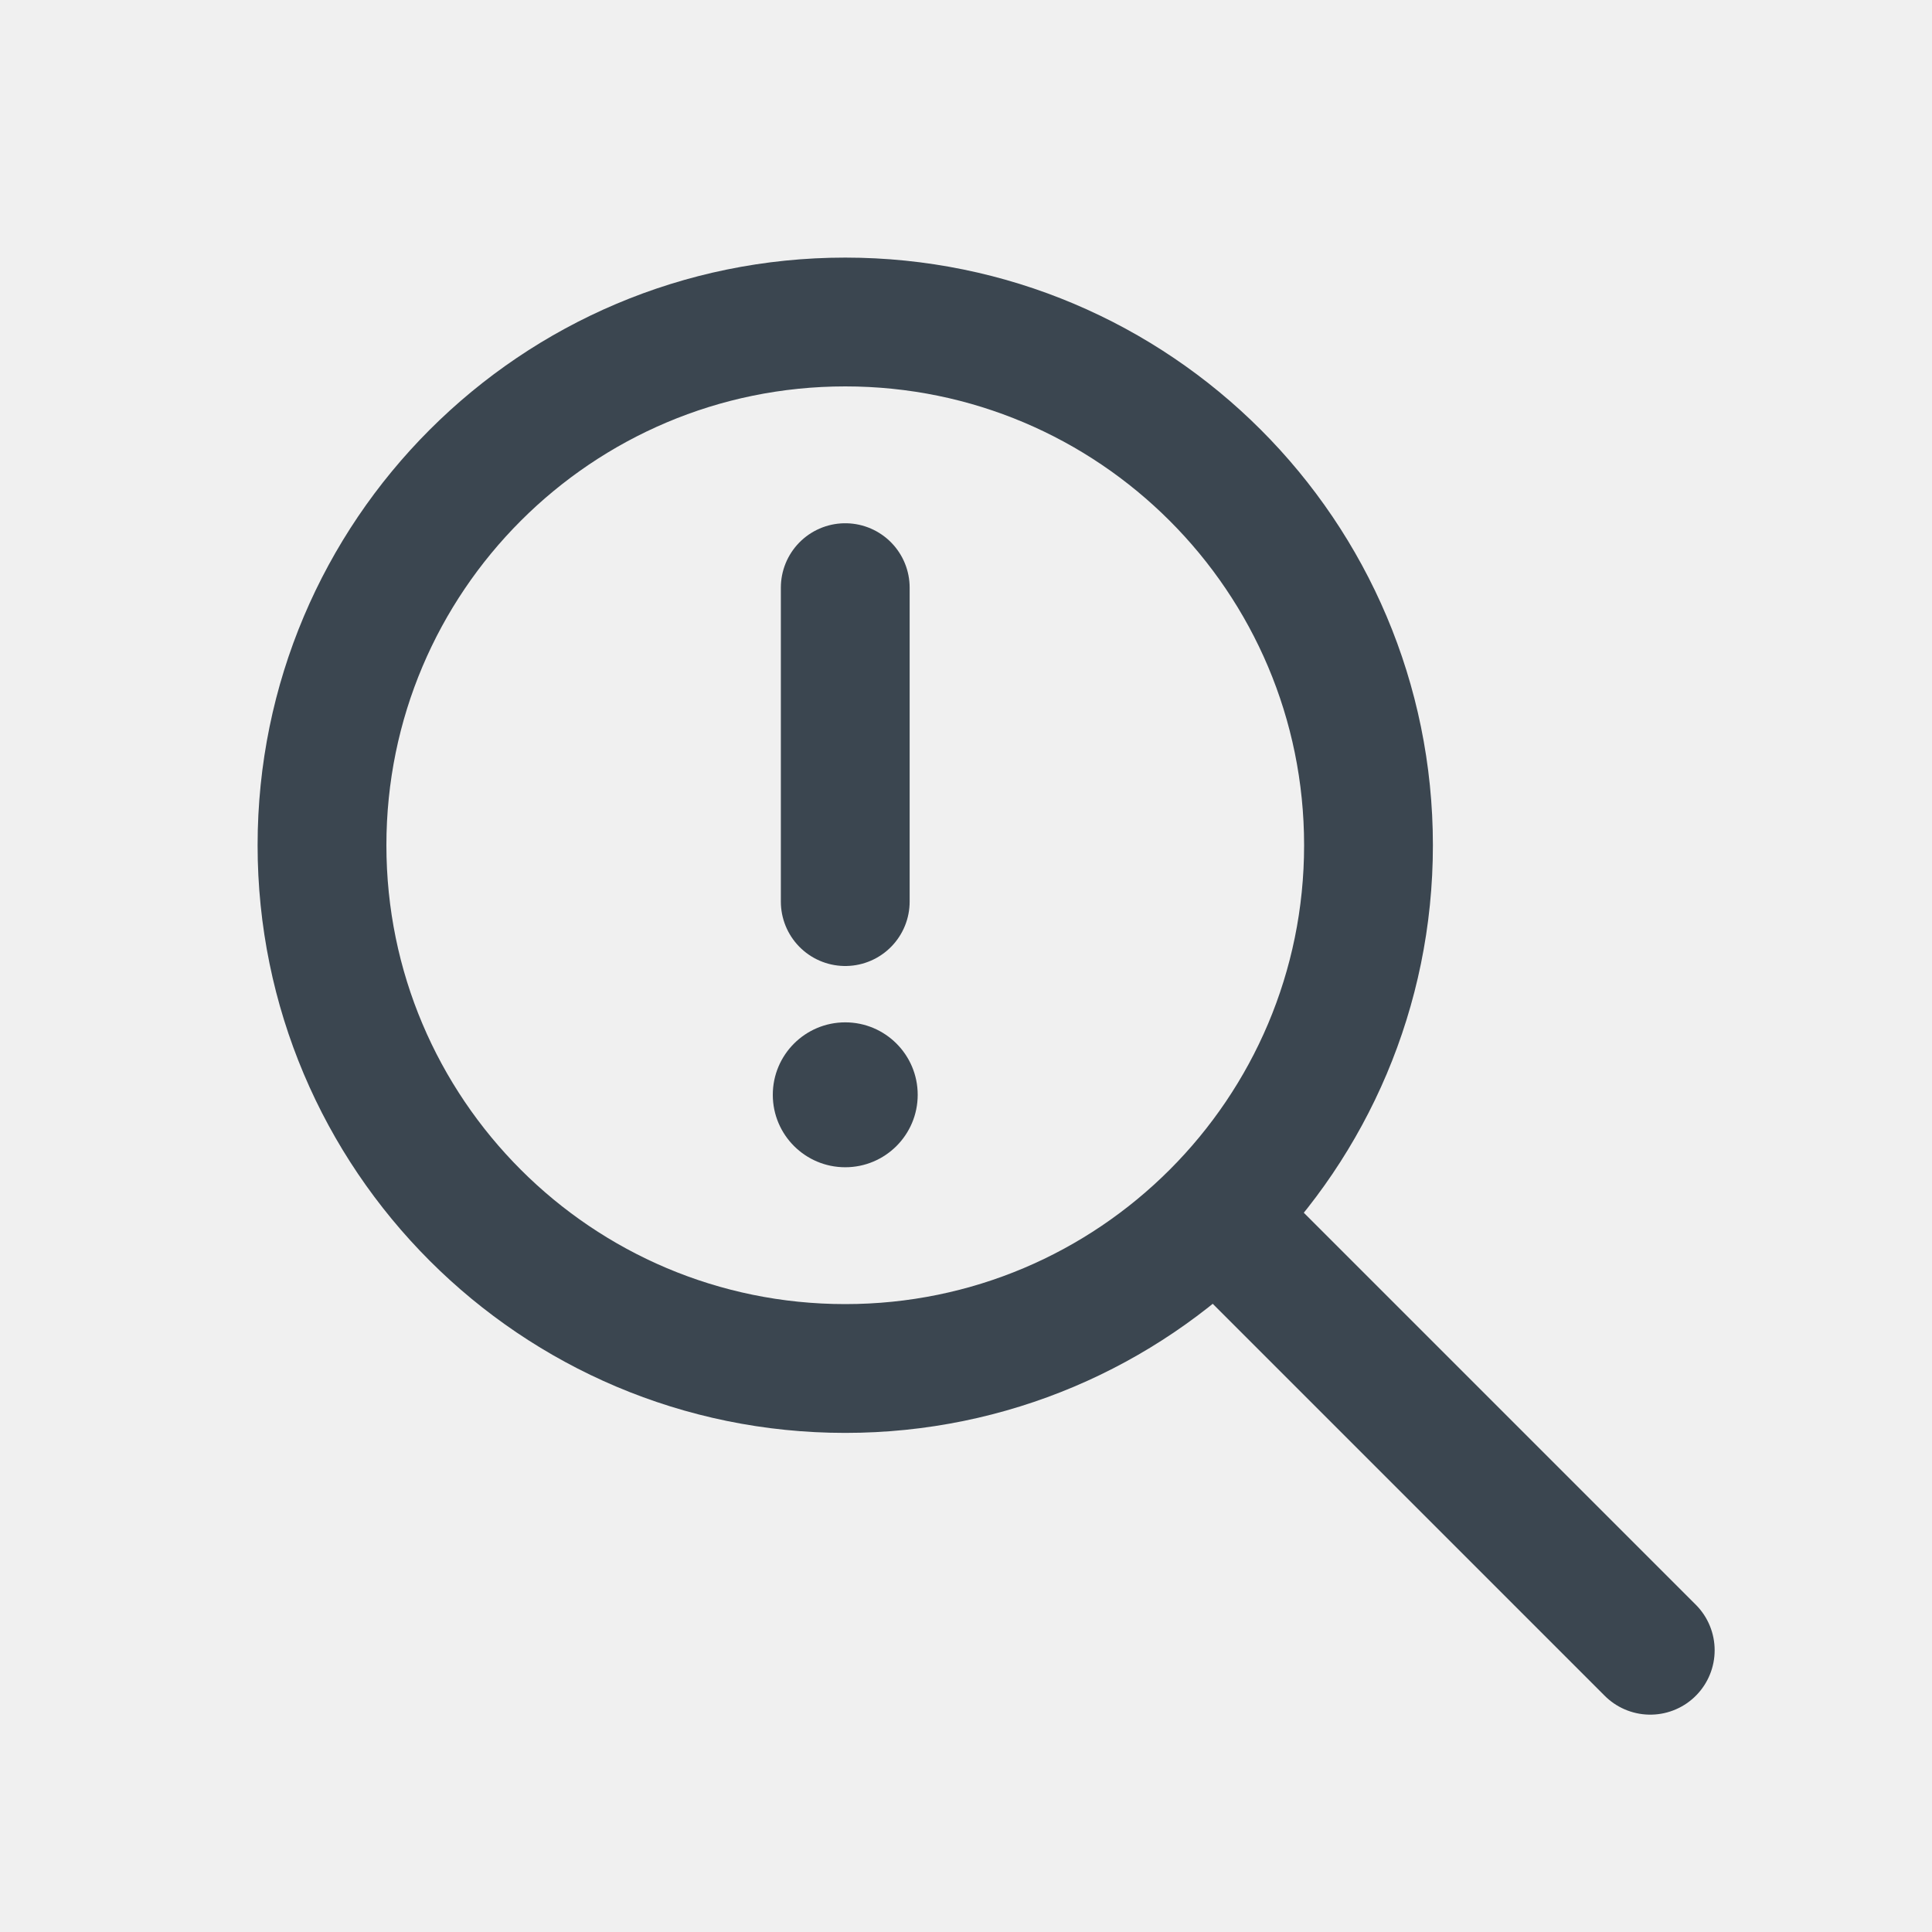
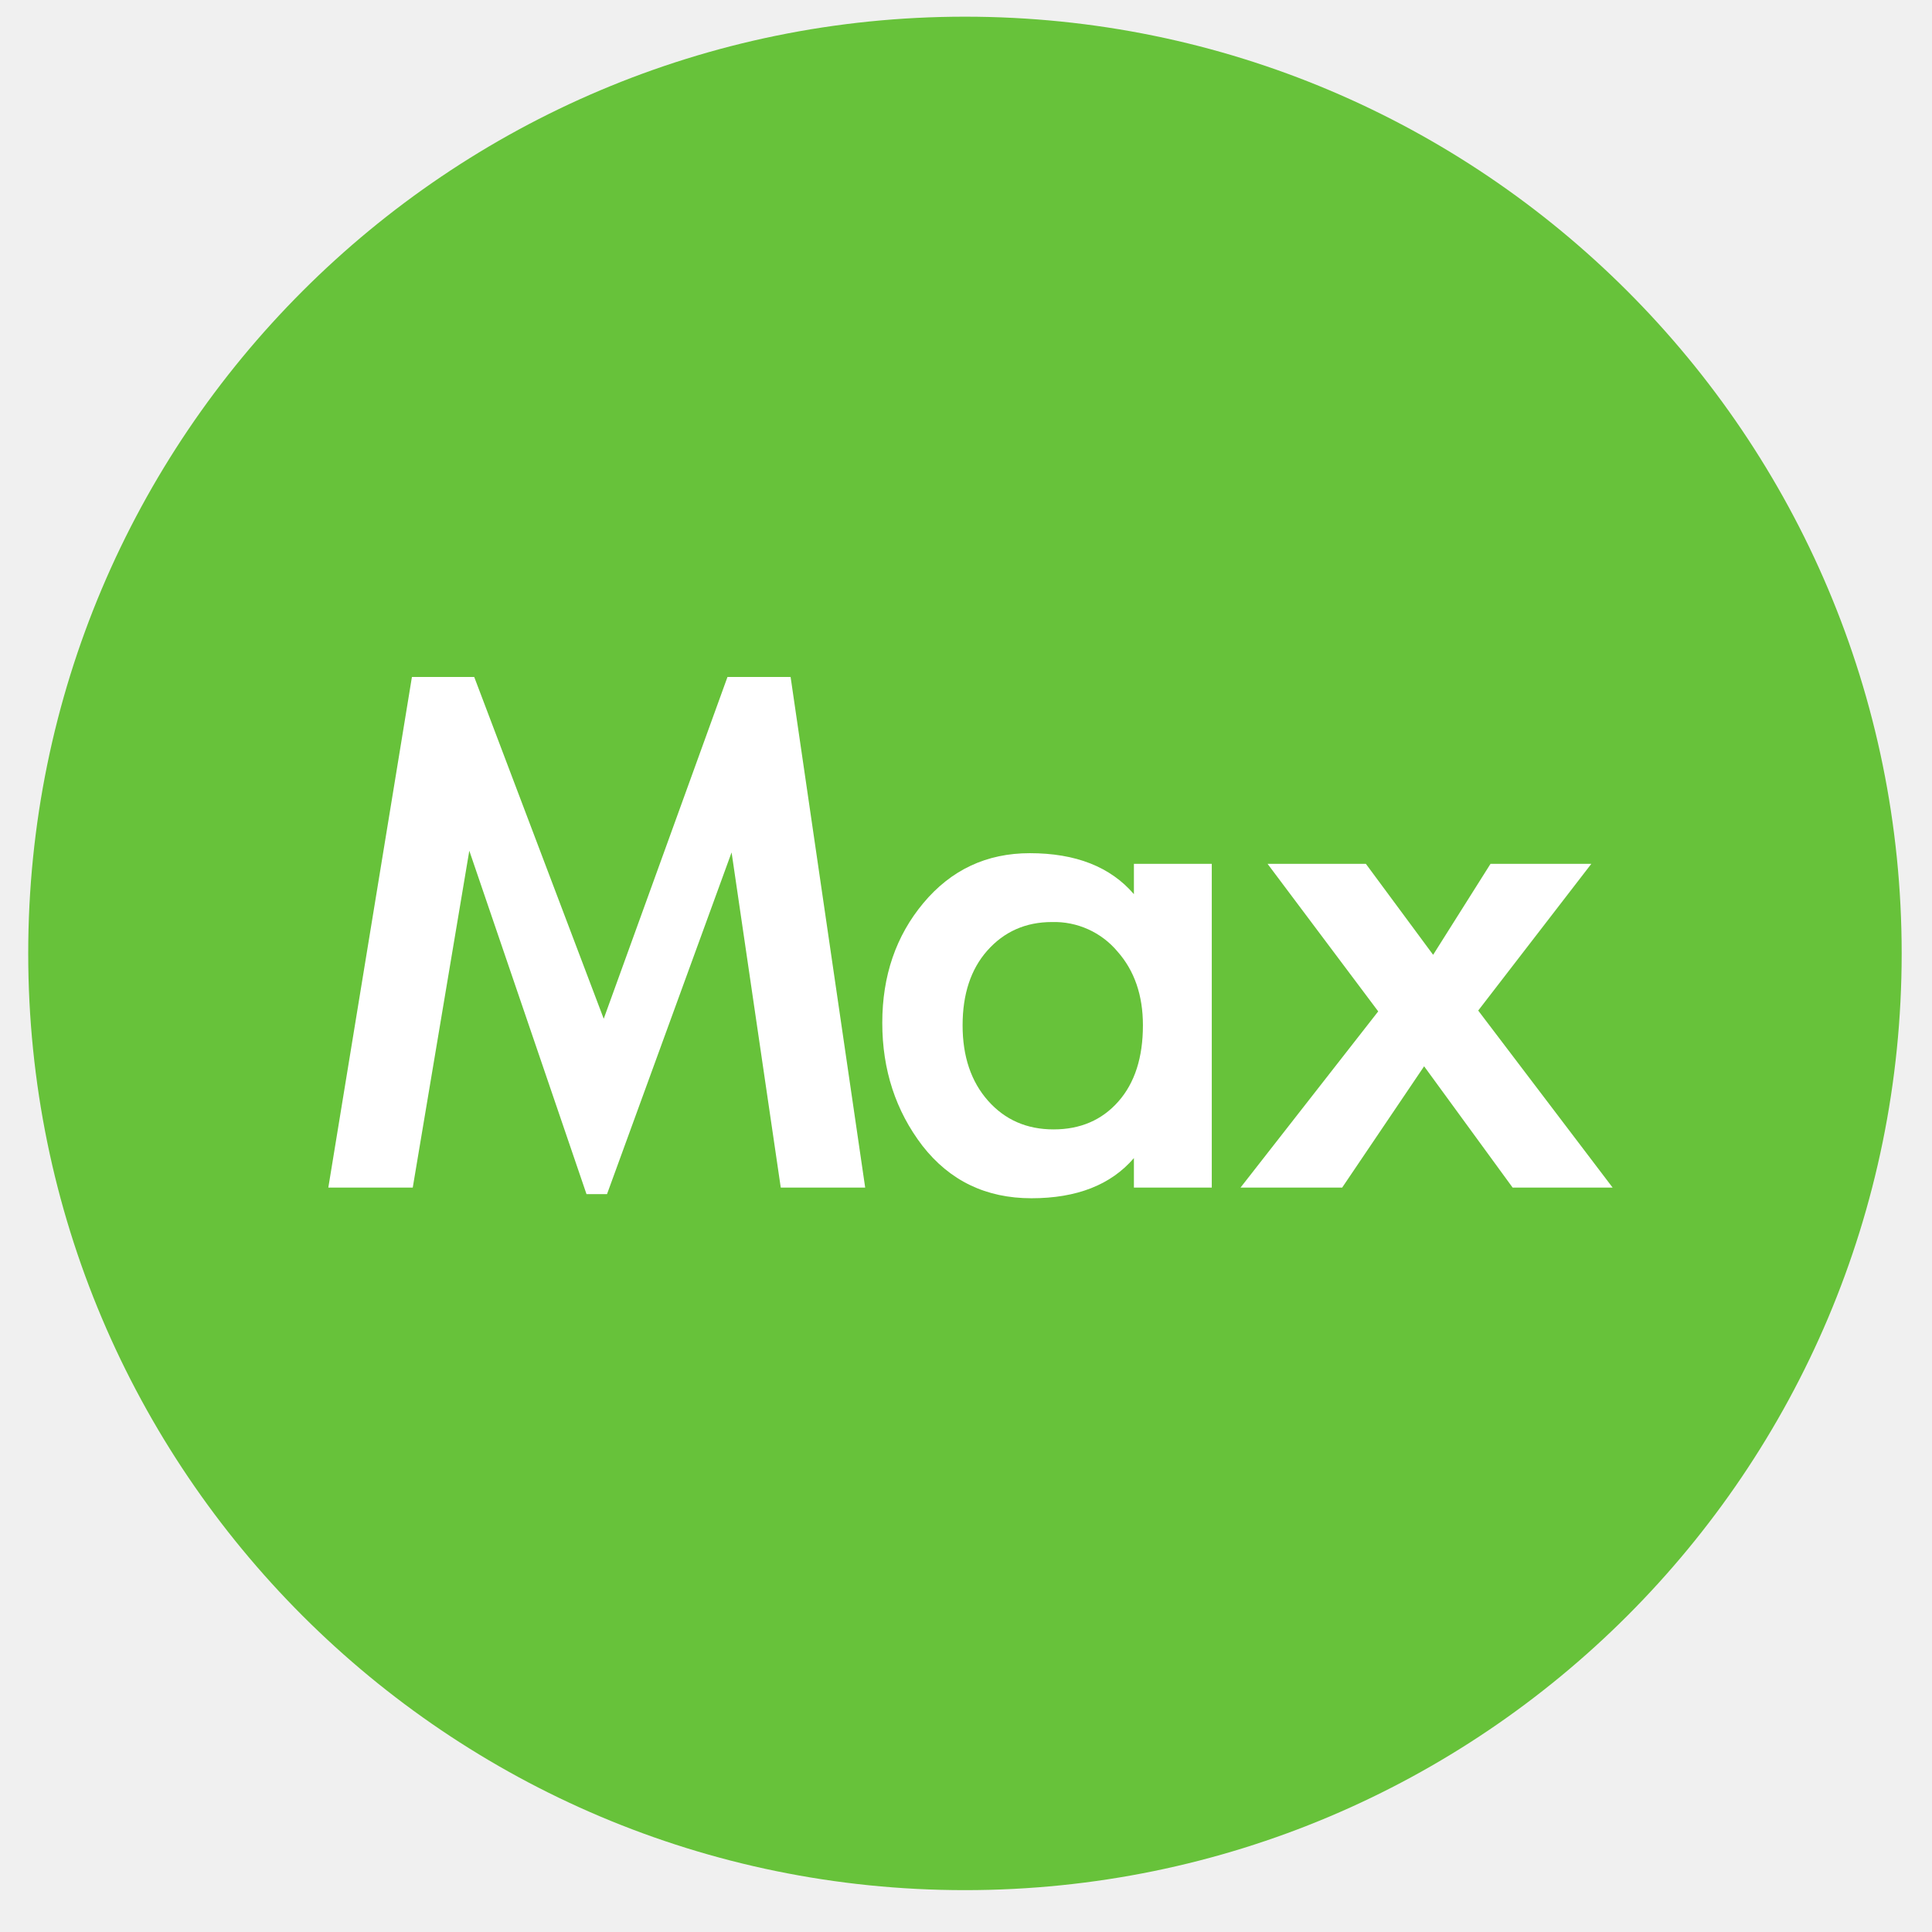
- <svg xmlns="http://www.w3.org/2000/svg" width="48" height="48" viewBox="0 0 24 24" fill="none" stroke="#3B4650" stroke-width="1.6" stroke-linecap="round" stroke-linejoin="round">
-   <circle cx="10.5" cy="10.5" r="6.5" />
-   <path d="m15.3 15.3 5.2 5.2" />
-   <path d="M10.5 7.3v3.9" />
-   <circle cx="10.5" cy="13.6" r="0.9" fill="#3B4650" stroke="none" />
+ <svg xmlns="http://www.w3.org/2000/svg" t="1732798850738" class="icon" viewBox="0 0 1024 1024" version="1.1" p-id="2338" width="48" height="48">
+   <path d="M1007.926 505.328c0 274.215-222.27 496.485-496.485 496.485s-496.485-222.27-496.485-496.485c0-274.184 222.27-496.485 496.485-496.485s496.485 222.301 496.485 496.485z" fill="#67C23A" p-id="2339" />
+   <path d="M387.755 451.801l-66.032 181.124h-10.861l-62.123-182.024-29.975 178.548H174.018l44.311-270.646H251.345l68.639 181.155 65.598-181.155h33.451l39.533 270.646h-44.746l-26.065-177.68zM642.265 629.45h-41.27v-15.639c-12.164 14.181-30.286 21.287-54.303 21.287-24.048 0-43.287-9.247-57.778-27.803-14.181-18.525-21.287-40.246-21.287-65.164 0-24.886 7.23-46.049 21.721-63.426 14.77-17.687 33.575-26.5 56.475-26.5 24.328 0 42.729 7.23 55.172 21.721v-16.074h41.27v171.598z m-36.492-86.016c0-15.919-4.499-28.951-13.467-39.098a43.753 43.753 0 0 0-34.754-15.639c-13.902 0-25.352 5.058-34.32 15.205-8.688 9.837-13.033 23.024-13.033 39.533s4.499 29.82 13.467 39.967c8.999 10.147 20.542 15.205 34.754 15.205 14.181 0 25.631-4.934 34.32-14.77 8.688-9.837 13.033-23.304 13.033-40.401zM671.806 457.852h52.131l35.654 48.221 30.41-48.221h53.434l-59.951 77.762 71.246 93.836h-53l-46.918-64.295-43.442 64.295h-53.869l72.983-93.401-58.647-78.196z" fill="#FFFFFF" p-id="2340" />
</svg>
